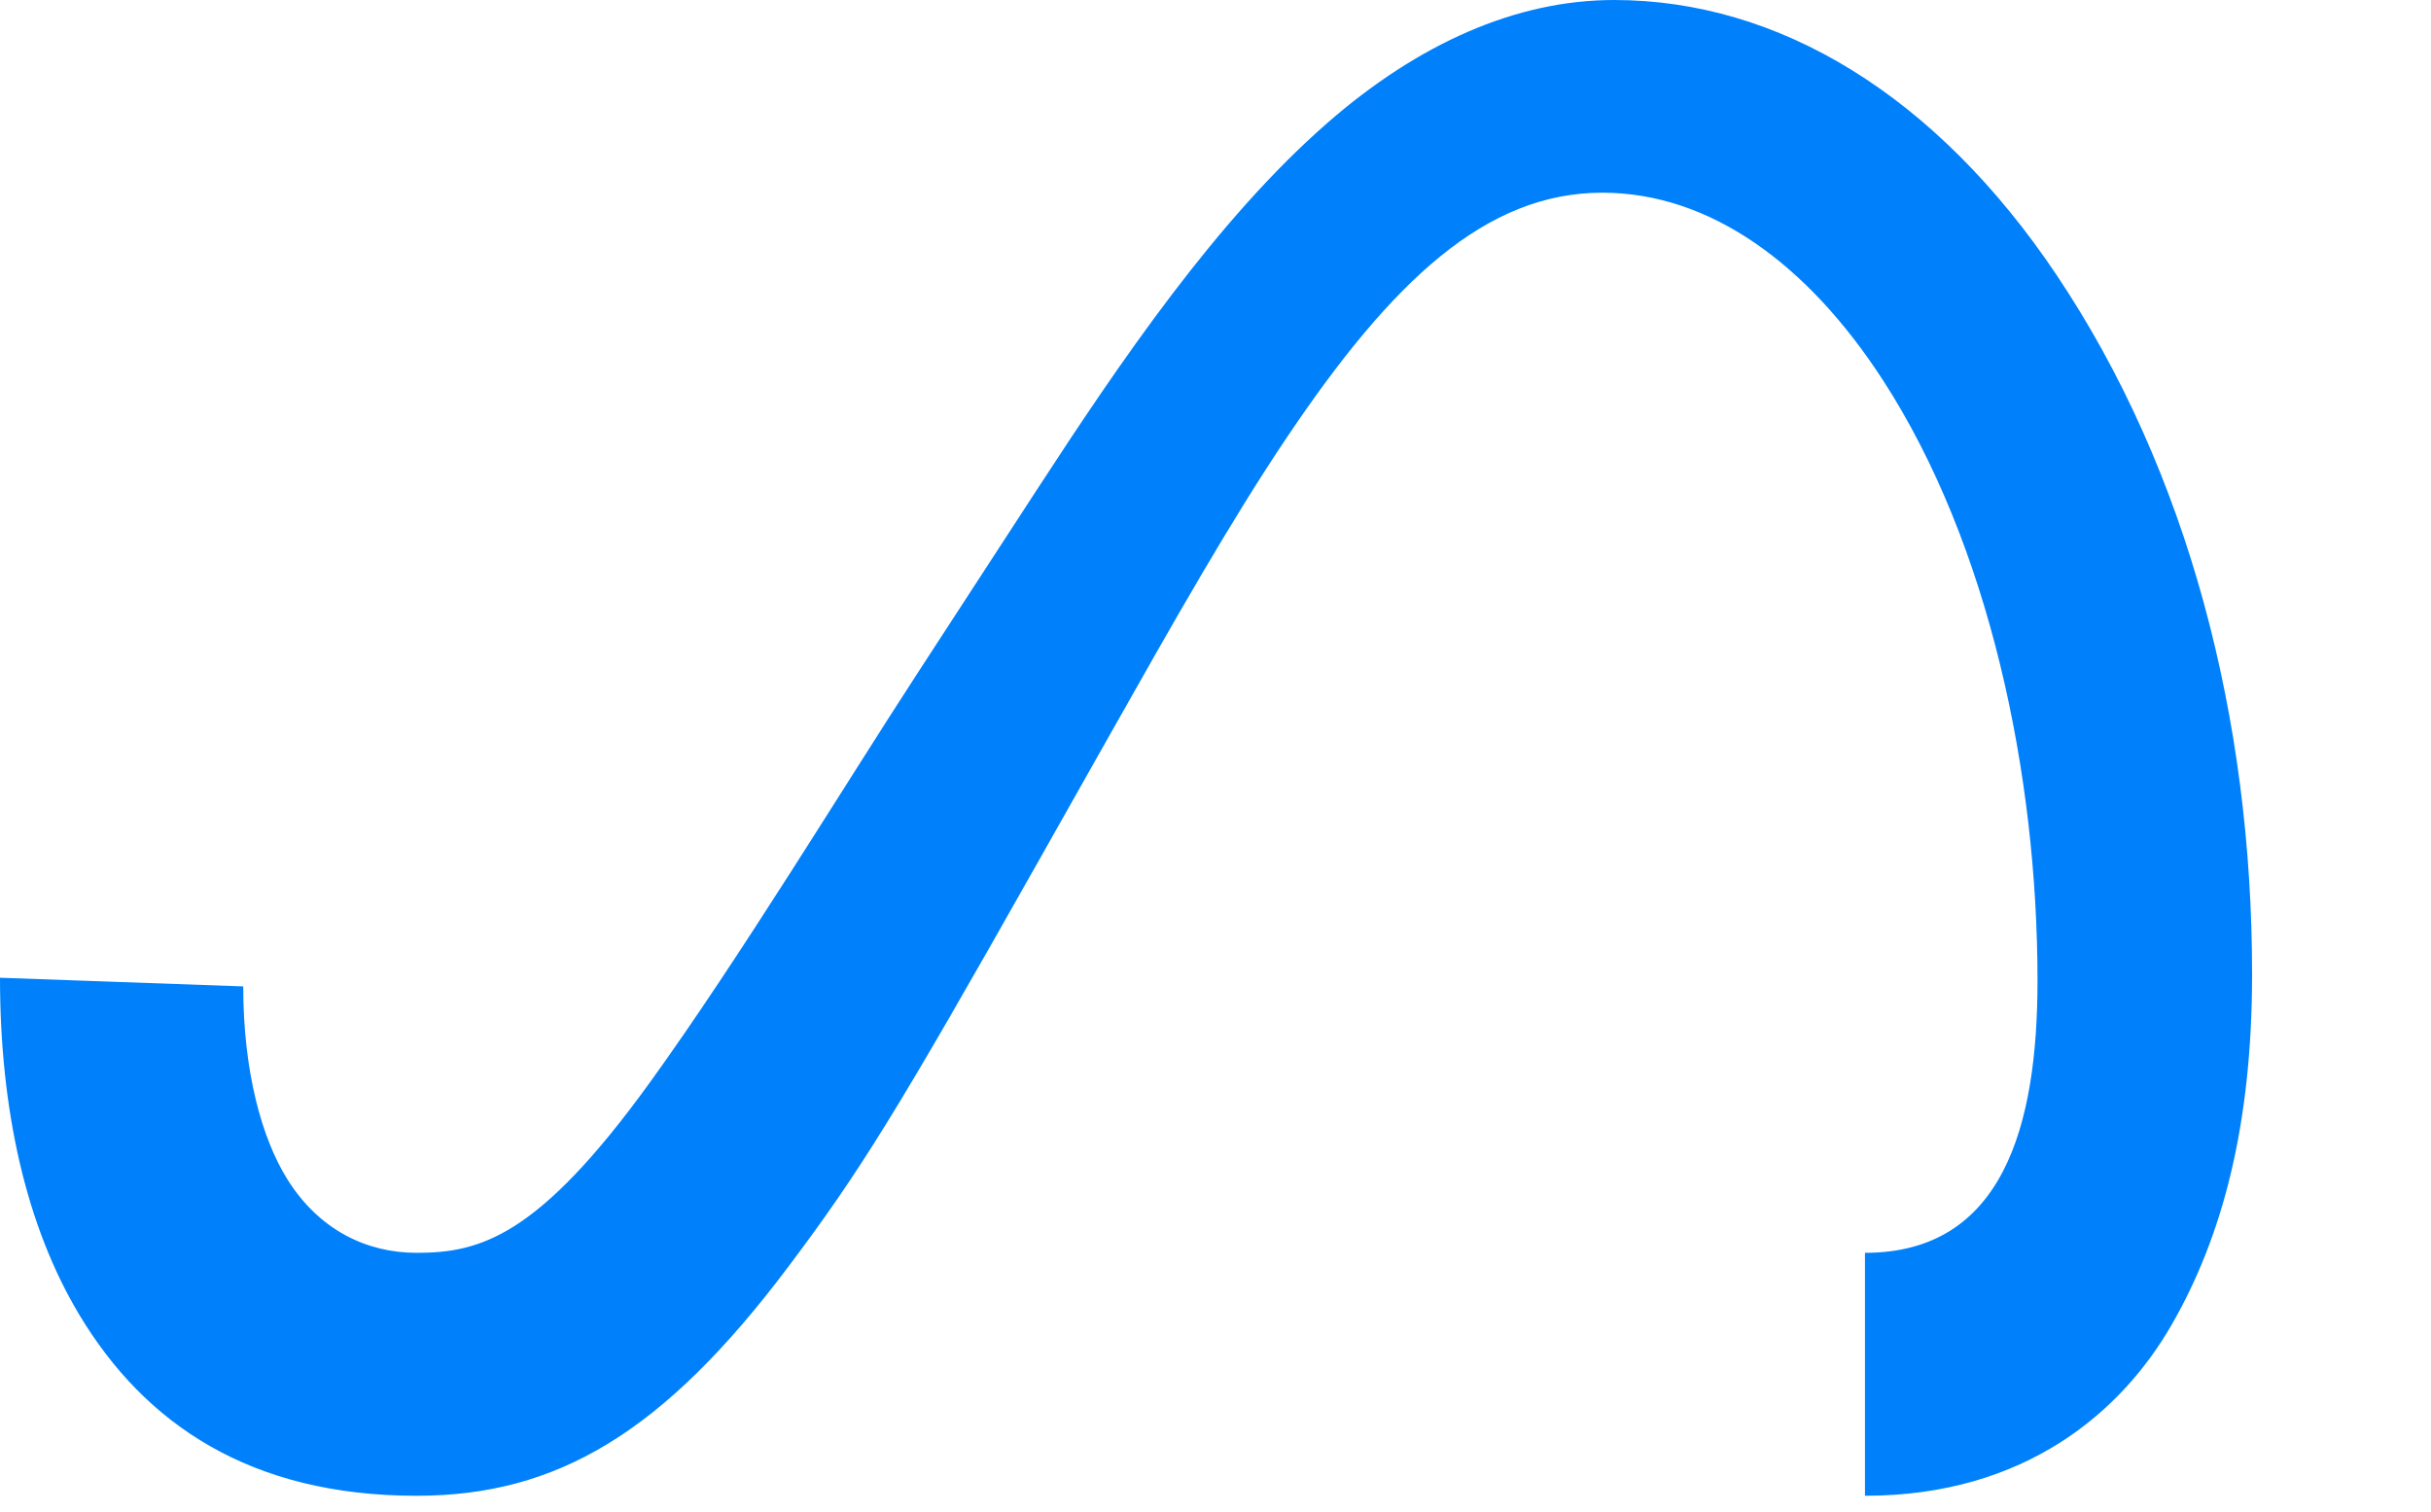
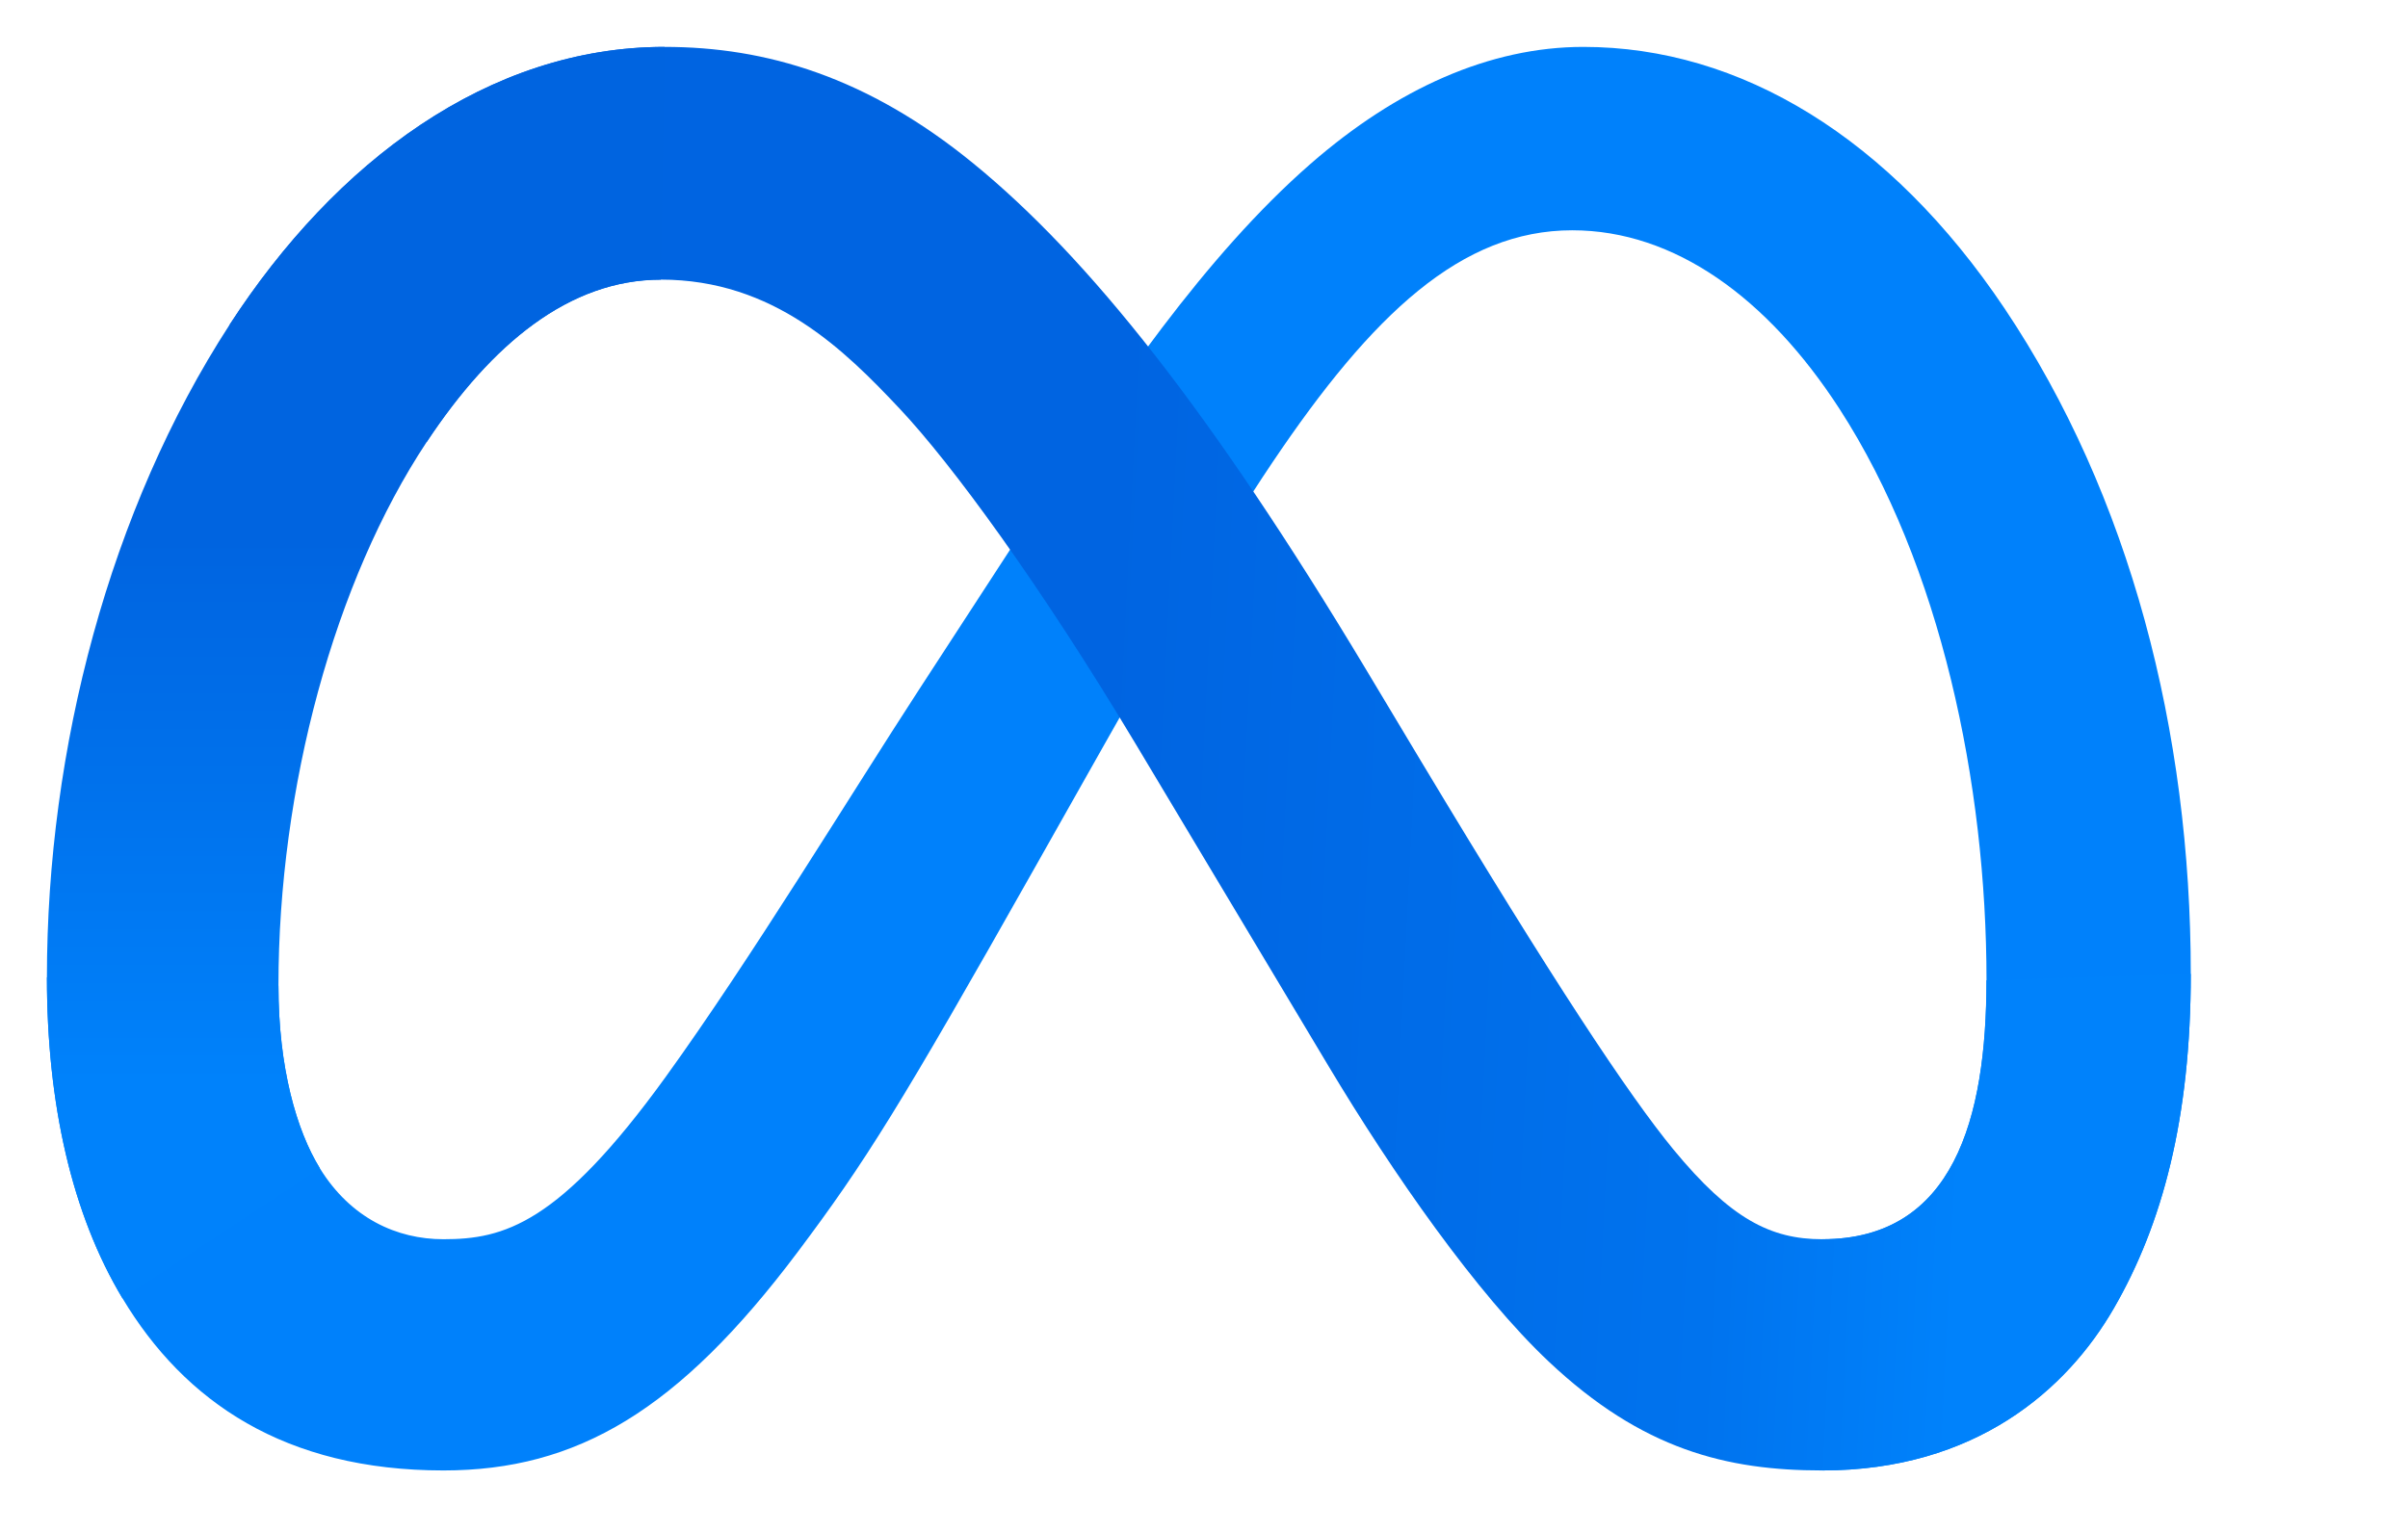
- <svg xmlns="http://www.w3.org/2000/svg" width="37" height="23" viewBox="0 0 37 23" fill="none" role="img">
-   <g id="Brand / Meta" clip-path="url(#clip0_61_705)">
+ <svg xmlns="http://www.w3.org/2000/svg" width="38.5" height="24.5" viewBox="-0.75 -0.75 38.5 24.5" fill="none" role="img">
+   <g id="Brand / Meta">
    <path id="Vector" d="M3.702 15.014C3.702 16.323 3.99 17.328 4.365 17.936C4.857 18.732 5.592 19.069 6.34 19.069C7.306 19.069 8.189 18.83 9.891 16.476C11.255 14.588 12.862 11.94 13.943 10.28L15.773 7.467C17.045 5.513 18.517 3.341 20.205 1.869C21.583 0.667 23.07 0 24.566 0C27.077 0 29.47 1.455 31.301 4.185C33.304 7.175 34.277 10.94 34.277 14.826C34.277 17.136 33.822 18.833 33.047 20.174C32.298 21.471 30.839 22.767 28.385 22.767V19.069C30.486 19.069 31.011 17.138 31.011 14.928C31.011 11.779 30.276 8.284 28.659 5.787C27.511 4.016 26.024 2.933 24.387 2.933C22.617 2.933 21.193 4.269 19.592 6.649C18.741 7.914 17.867 9.455 16.886 11.194L15.806 13.107C13.636 16.953 13.087 17.83 12.002 19.276C10.101 21.807 8.478 22.767 6.34 22.767C3.805 22.767 2.202 21.669 1.209 20.015C0.398 18.666 0 16.898 0 14.882L3.702 15.014Z" fill="#0081FB" />
    <path id="Vector_2" d="M2.919 4.446C4.616 1.83 7.066 0 9.875 0C11.502 0 13.12 0.482 14.809 1.861C16.657 3.369 18.626 5.851 21.083 9.944L21.963 11.412C24.09 14.955 25.3 16.777 26.008 17.637C26.918 18.74 27.556 19.069 28.385 19.069C30.486 19.069 31.01 17.138 31.01 14.928L34.277 14.826C34.277 17.136 33.821 18.833 33.046 20.174C32.298 21.471 30.839 22.767 28.384 22.767C26.859 22.767 25.507 22.436 24.012 21.026C22.863 19.943 21.52 18.02 20.486 16.292L17.413 11.157C15.87 8.58 14.455 6.658 13.636 5.788C12.755 4.852 11.623 3.722 9.816 3.722C8.353 3.722 7.111 4.749 6.072 6.319L2.919 4.446Z" fill="url(#paint0_linear_61_705)" />
    <path id="Vector_3" d="M9.816 3.723C8.353 3.723 7.111 4.749 6.072 6.319C4.602 8.537 3.702 11.841 3.702 15.014C3.702 16.323 3.99 17.328 4.365 17.936L1.209 20.015C0.398 18.666 0 16.898 0 14.882C0 11.217 1.006 7.396 2.919 4.446C4.616 1.83 7.066 0 9.876 0L9.816 3.723Z" fill="url(#paint1_linear_61_705)" />
    <path id="Vector_4" d="M41.474 0.72H45.757L53.038 13.894L60.322 0.72H64.511V22.366H61.018V5.776L54.631 17.265H51.353L44.968 5.776V22.366H41.474L41.474 0.72ZM75.458 8.791C72.953 8.791 71.444 10.676 71.083 13.012H79.586C79.411 10.606 78.024 8.791 75.458 8.791ZM67.619 14.342C67.619 9.428 70.794 5.852 75.519 5.852C80.167 5.852 82.942 9.383 82.942 14.604V15.563H71.083C71.503 18.104 73.189 19.815 75.907 19.815C78.075 19.815 79.43 19.154 80.715 17.944L82.571 20.217C80.822 21.825 78.598 22.752 75.783 22.752C70.668 22.752 67.619 19.023 67.619 14.342M87.178 9.1H83.962V6.24H87.178V1.509H90.549V6.24H95.435V9.101H90.549V16.352C90.549 18.827 91.34 19.707 93.286 19.707C94.174 19.707 94.683 19.631 95.435 19.506V22.335C94.498 22.6 93.604 22.722 92.636 22.722C88.997 22.722 87.178 20.733 87.178 16.753L87.178 9.1ZM109.629 11.883C108.952 10.173 107.442 8.915 105.222 8.915C102.337 8.915 100.491 10.961 100.491 14.295C100.491 17.546 102.191 19.691 105.084 19.691C107.358 19.691 108.981 18.368 109.629 16.722V11.883ZM113 22.366H109.691V20.109C108.766 21.438 107.083 22.753 104.357 22.753C99.973 22.753 97.043 19.082 97.043 14.295C97.043 9.463 100.043 5.853 104.543 5.853C106.767 5.853 108.512 6.742 109.691 8.312V6.24H113L113 22.366Z" fill="#16161C" />
  </g>
+   <defs>
+     <linearGradient id="paint0_linear_61_705" x1="7.271" y1="12.734" x2="30.844" y2="13.925" gradientUnits="userSpaceOnUse">
+       <stop stop-color="#0064E1" />
+       <stop offset="0.4" stop-color="#0064E1" />
+       <stop offset="0.83" stop-color="#0073EE" />
+       <stop offset="1" stop-color="#0082FB" />
+     </linearGradient>
+     <linearGradient id="paint1_linear_61_705" x1="5.364" y1="16.569" x2="5.364" y2="7.867" gradientUnits="userSpaceOnUse">
+       <stop stop-color="#0082FB" />
+       <stop offset="1" stop-color="#0064E0" />
+     </linearGradient>
+   </defs>
</svg>
